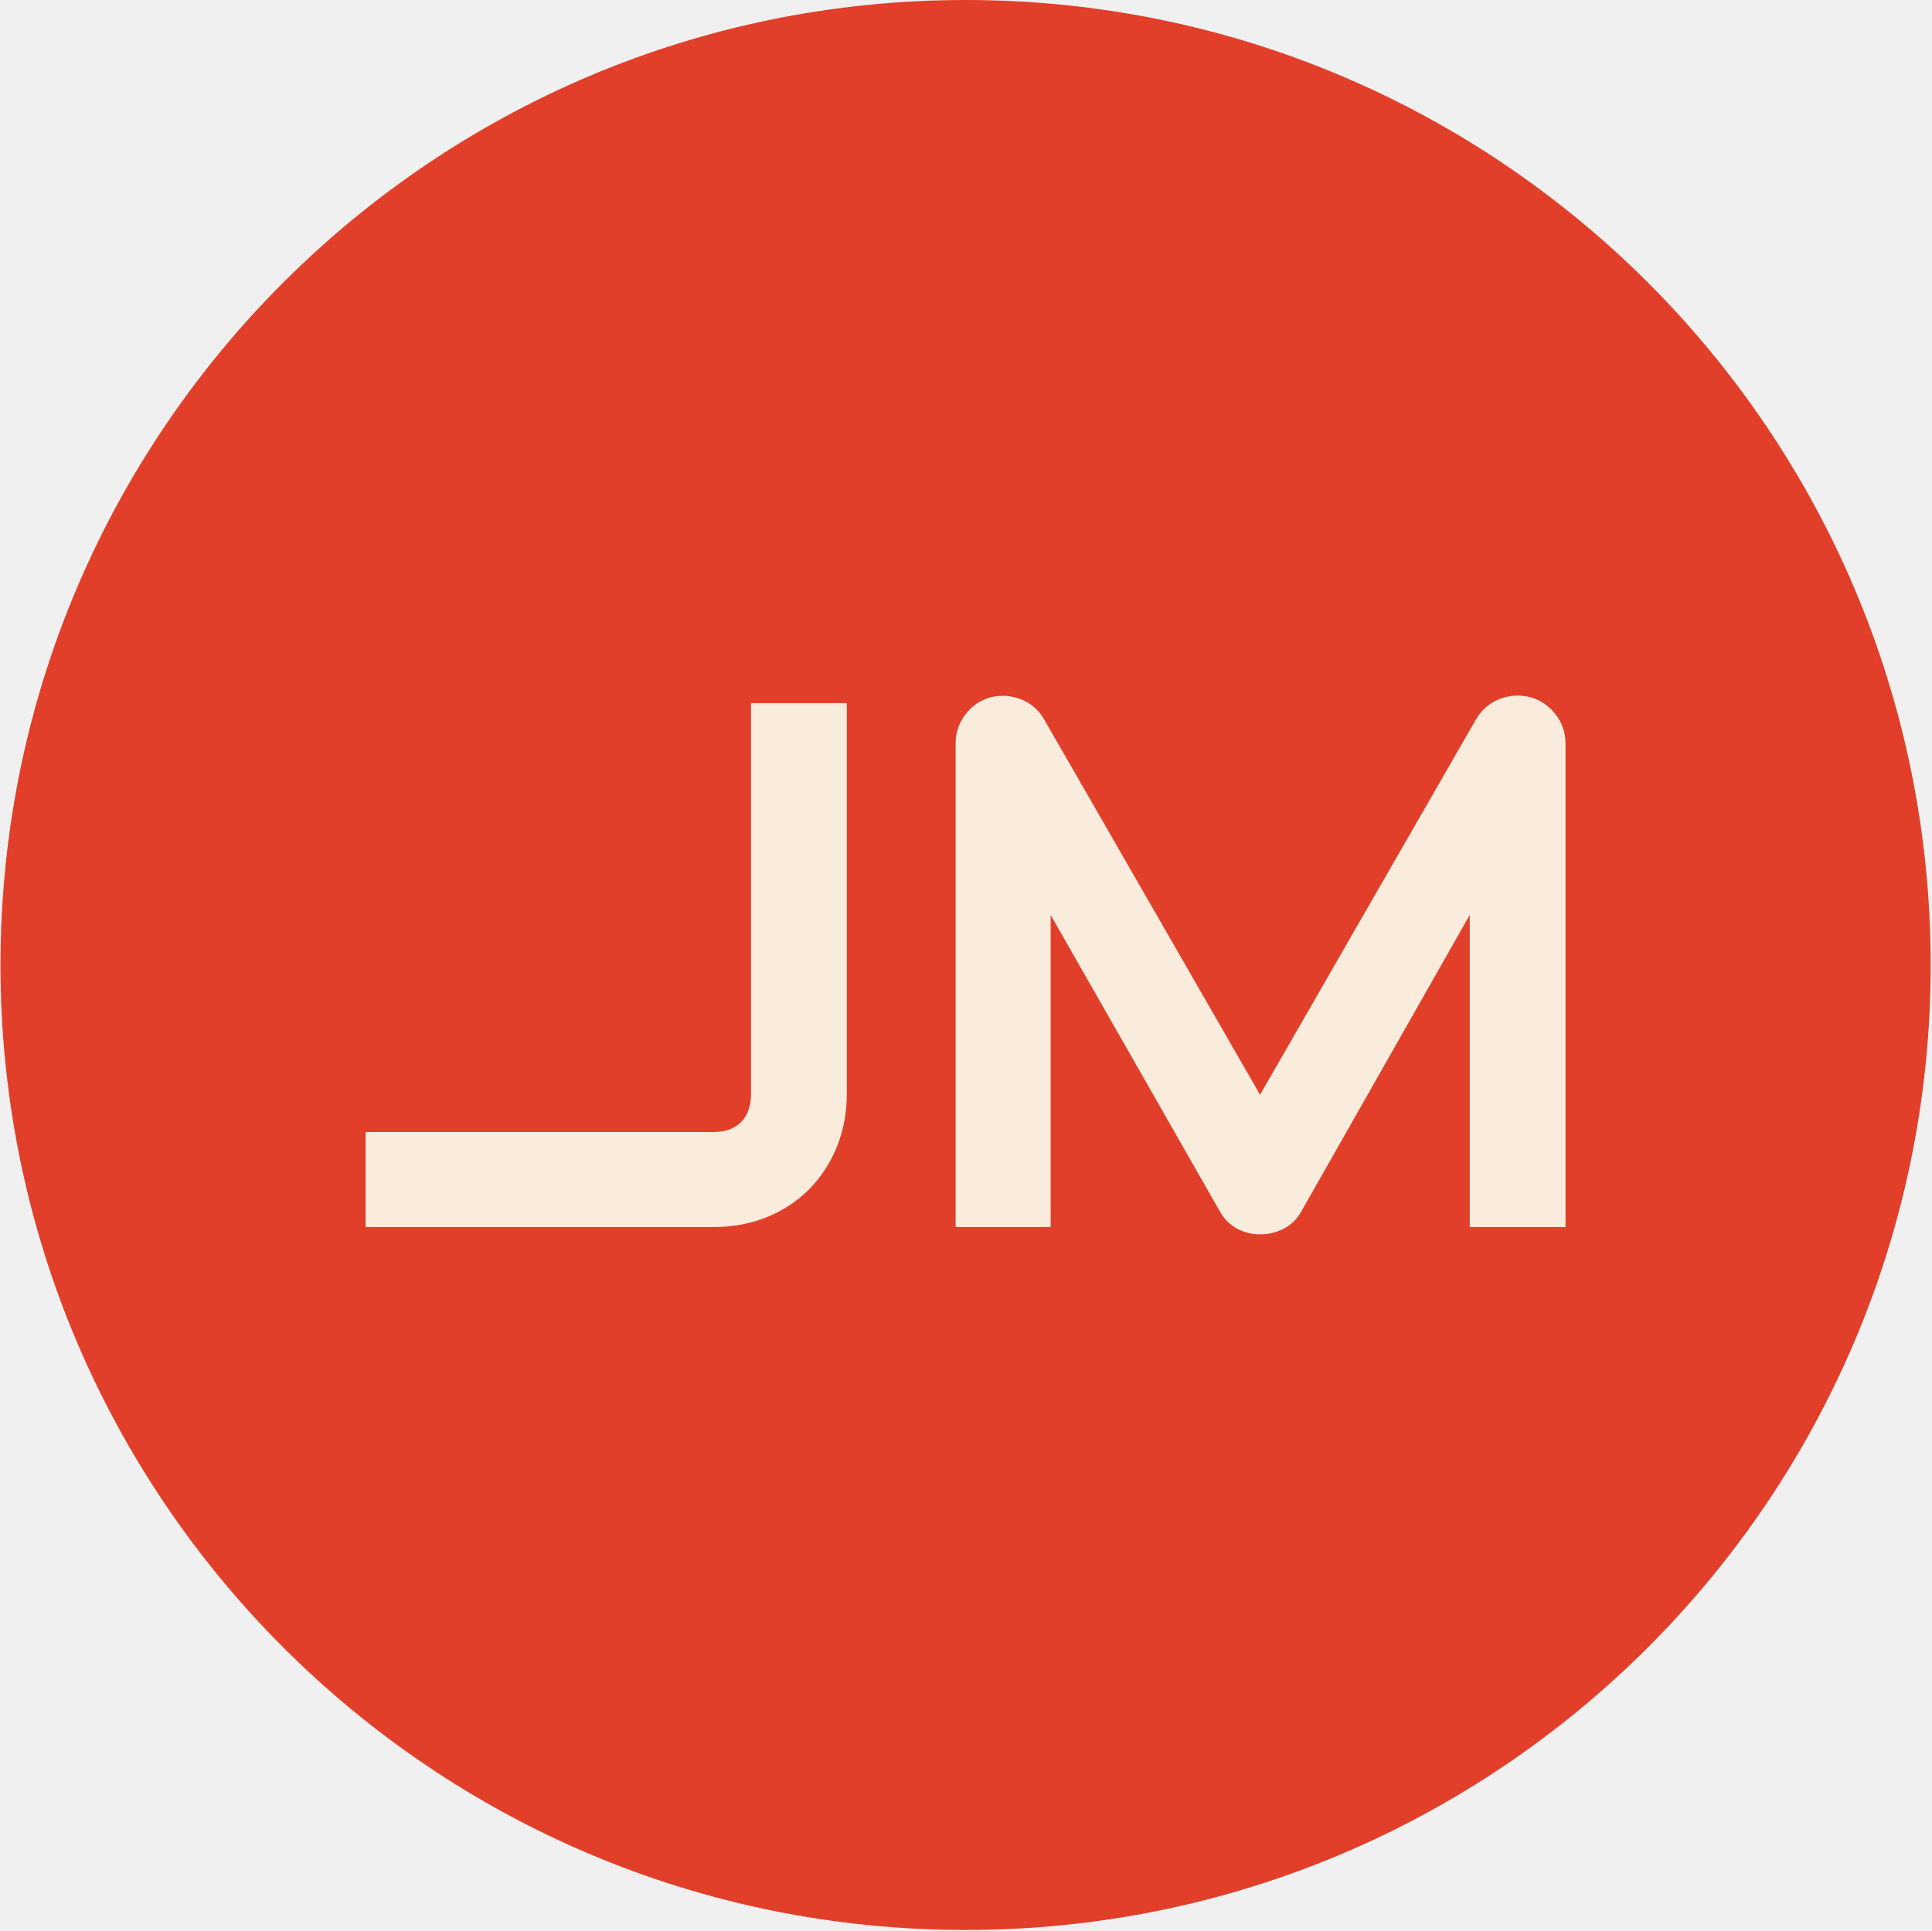
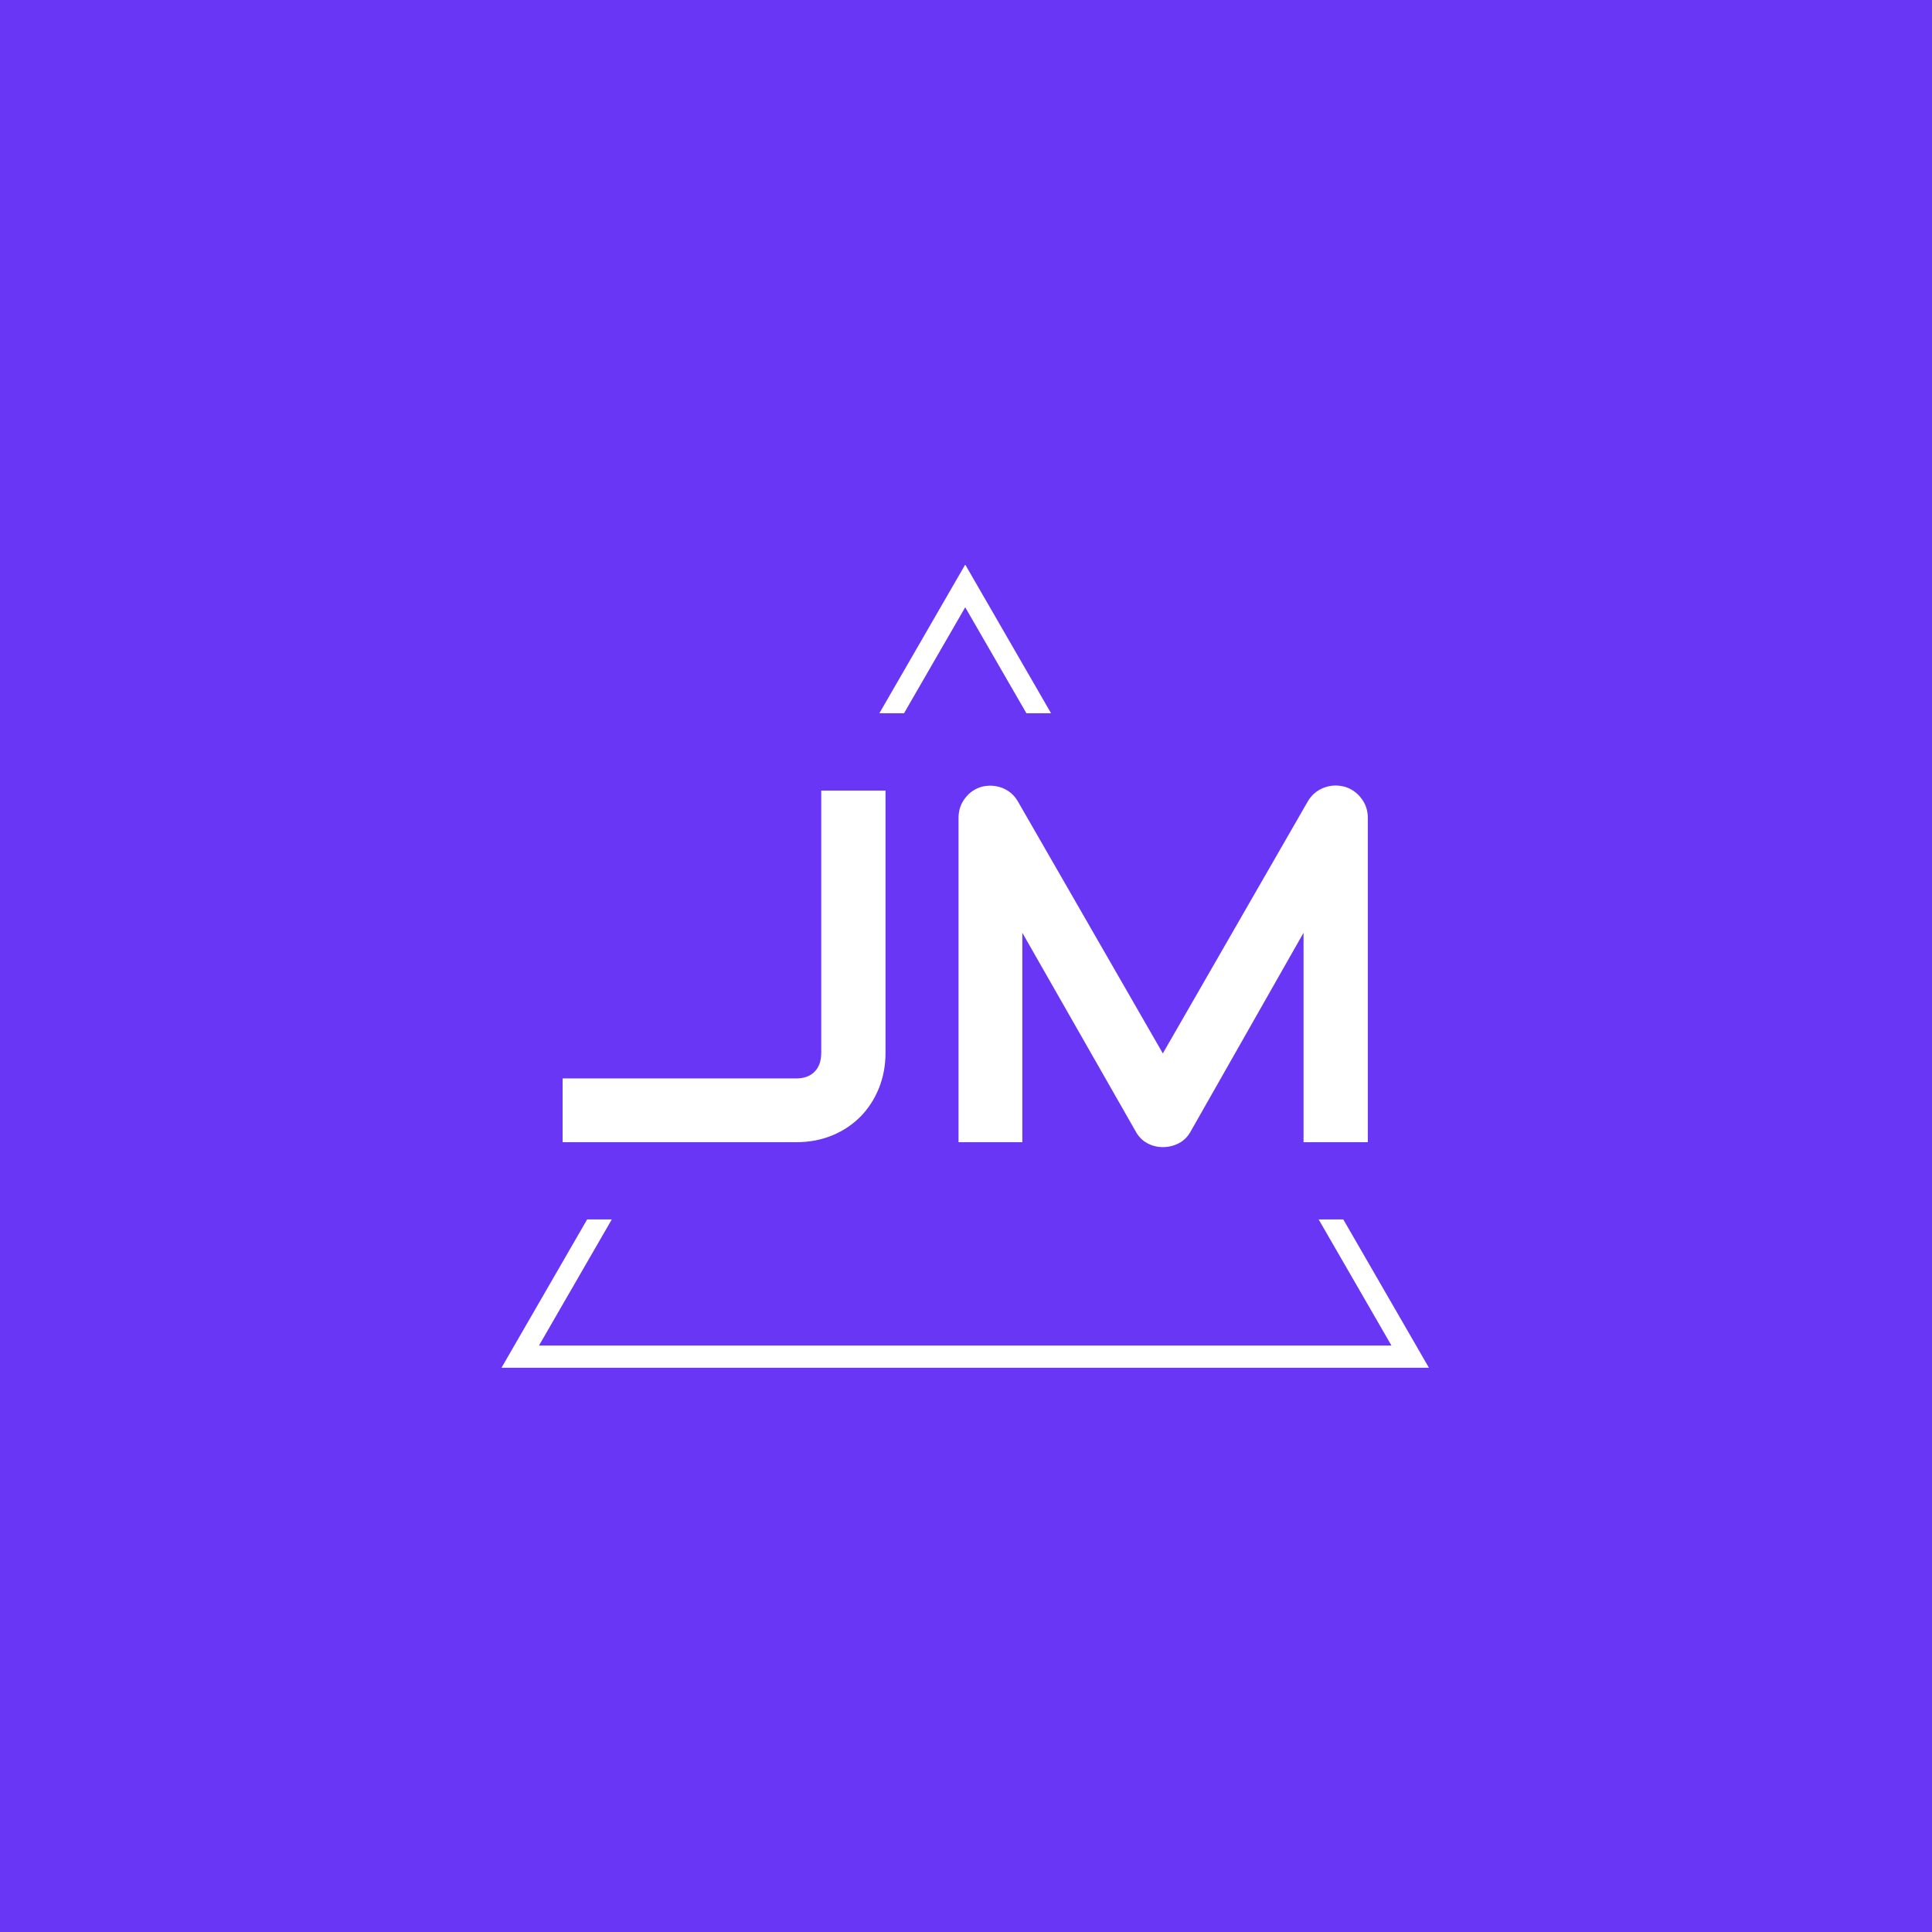
- <svg xmlns="http://www.w3.org/2000/svg" version="1.1" width="2000" height="1999" viewBox="0 0 2000 1999">
-   <g transform="matrix(1,0,0,1,-0.4314869,-0.4312711)">
-     <svg viewBox="0 0 343 343" data-background-color="#faecdc" preserveAspectRatio="xMidYMid meet" height="1999" width="2000">
-       <g id="tight-bounds" transform="matrix(1,0,0,1,0.074,0.074)">
-         <svg viewBox="0 0 342.852 342.852" height="342.852" width="342.852">
+ <svg xmlns="http://www.w3.org/2000/svg" version="1.1" width="1500" height="1500" viewBox="0 0 1500 1500">
+   <rect width="1500" height="1500" fill="#6936f5" />
+   <g transform="matrix(0.6666667,0,0,0.6666667,249.3939,438.5857)">
+     <svg viewBox="0 0 396 247" data-background-color="#6936f5" preserveAspectRatio="xMidYMid meet" height="935" width="1500">
+       <g id="tight-bounds" transform="matrix(1,0,0,1,0.24,-0.1)">
+         <svg viewBox="0 0 395.52 247.2" height="247.2" width="395.52">
          <g>
            <svg />
          </g>
          <g>
-             <svg viewBox="0 0 342.852 342.852" height="342.852" width="342.852">
+             <svg viewBox="0 0 395.52 247.2" height="247.2" width="395.52">
              <g>
-                 <path d="M0 171.426c0-94.676 76.75-171.426 171.426-171.426 94.676 0 171.426 76.75 171.426 171.426 0 94.676-76.75 171.426-171.426 171.426-94.676 0-171.426-76.75-171.426-171.426zM171.426 334.221c89.909 0 162.795-72.886 162.795-162.795 0-89.909-72.886-162.795-162.795-162.795-89.909 0-162.795 72.886-162.795 162.795 0 89.909 72.886 162.795 162.795 162.795z" data-fill-palette-color="tertiary" fill="#e13f2a" stroke="transparent" />
-                 <ellipse rx="164.569" ry="164.569" cx="171.426" cy="171.426" fill="#e13f2a" stroke="transparent" stroke-width="0" fill-opacity="1" data-fill-palette-color="tertiary" />
+                 <path d="M55.039 247.2l26.403-45.732h7.584l-22.403 38.804h262.274l-22.403-38.804 7.584 0 26.403 45.732zM197.76 0l26.403 45.732-7.583 0-18.82-32.596-18.82 32.596-7.583 0z" fill="#ffffff" fill-rule="nonzero" stroke="none" stroke-width="1" stroke-linecap="butt" stroke-linejoin="miter" stroke-miterlimit="10" stroke-dasharray="" stroke-dashoffset="0" font-family="none" font-weight="none" font-size="none" text-anchor="none" style="mix-blend-mode: normal" data-fill-palette-color="tertiary" />
              </g>
-               <g transform="matrix(1,0,0,1,64.84656,123.5728)">
-                 <svg viewBox="0 0 213.158 95.706" height="95.706" width="213.158">
+               <g transform="matrix(1,0,0,1,73.88182,67.98)">
+                 <svg viewBox="0 0 247.756 111.24" height="111.24" width="247.756">
                  <g>
-                     <svg viewBox="0 0 213.158 95.706" height="95.706" width="213.158">
+                     <svg viewBox="0 0 247.756 111.24" height="111.24" width="247.756">
                      <g>
-                         <svg viewBox="0 0 213.158 95.706" height="95.706" width="213.158">
-                           <g id="textblocktransform">
-                             <svg viewBox="0 0 213.158 95.706" height="95.706" width="213.158" id="textblock">
-                               <g>
-                                 <svg viewBox="0 0 213.158 95.706" height="95.706" width="213.158">
-                                   <g transform="matrix(1,0,0,1,0,0)">
-                                     <svg width="213.158" viewBox="0.98 -35.51 80.17 36" height="95.706" data-palette-color="#faecdc">
-                                       <path d="M33.13-35.01L33.13-8.91Q33.13-7.01 32.47-5.37 31.81-3.74 30.63-2.54 29.44-1.34 27.81-0.67 26.17 0 24.24 0L24.24 0 0.98 0 0.98-6.35 24.24-6.35Q25.42-6.35 26.07-7.02 26.73-7.69 26.73-8.91L26.73-8.91 26.73-35.01 33.13-35.01ZM81.15-32.3L81.15 0 74.75 0 74.75-20.85 63.5-1.05Q63.08-0.29 62.34 0.1 61.59 0.49 60.74 0.49L60.74 0.49Q59.91 0.49 59.19 0.1 58.47-0.29 58.05-1.05L58.05-1.05 46.75-20.85 46.75 0 40.4 0 40.4-32.3Q40.4-33.4 41.05-34.25 41.7-35.11 42.75-35.4L42.75-35.4Q43.26-35.52 43.77-35.49 44.28-35.45 44.76-35.27 45.24-35.08 45.63-34.75 46.02-34.42 46.29-33.96L46.29-33.96 60.74-8.84 75.19-33.96Q75.75-34.89 76.74-35.28 77.73-35.67 78.81-35.4L78.81-35.4Q79.83-35.11 80.49-34.25 81.15-33.4 81.15-32.3L81.15-32.3Z" opacity="1" transform="matrix(1,0,0,1,0,0)" fill="#faecdc" class="wordmark-text-0" data-fill-palette-color="quaternary" id="text-0" />
+                         <svg viewBox="0 0 247.756 111.24" height="111.24" width="247.756">
+                           <g>
+                             <svg viewBox="0 0 247.756 111.24" height="111.24" width="247.756">
+                               <g id="textblocktransform">
+                                 <svg viewBox="0 0 247.756 111.24" height="111.24" width="247.756" id="textblock">
+                                   <g>
+                                     <svg viewBox="0 0 247.756 111.24" height="111.24" width="247.756">
+                                       <g transform="matrix(1,0,0,1,0,0)">
+                                         <svg width="247.756" viewBox="0.98 -35.51 80.17 36" height="111.24" data-palette-color="#ffffff">
+                                           <path d="M33.13-35.01L33.13-8.91Q33.13-7.01 32.47-5.37 31.81-3.74 30.63-2.54 29.44-1.34 27.81-0.67 26.17 0 24.24 0L24.24 0 0.98 0 0.98-6.35 24.24-6.35Q25.42-6.35 26.07-7.02 26.73-7.69 26.73-8.91L26.73-8.91 26.73-35.01 33.13-35.01ZM81.15-32.3L81.15 0 74.75 0 74.75-20.85 63.5-1.05Q63.08-0.29 62.34 0.1 61.59 0.49 60.74 0.49L60.74 0.49Q59.91 0.49 59.19 0.1 58.47-0.29 58.05-1.05L58.05-1.05 46.75-20.85 46.75 0 40.4 0 40.4-32.3Q40.4-33.4 41.05-34.25 41.7-35.11 42.75-35.4L42.75-35.4Q43.26-35.52 43.77-35.49 44.28-35.45 44.76-35.27 45.24-35.08 45.63-34.75 46.02-34.42 46.29-33.96L46.29-33.96 60.74-8.84 75.19-33.96Q75.75-34.89 76.74-35.28 77.73-35.67 78.81-35.4L78.81-35.4Q79.83-35.11 80.49-34.25 81.15-33.4 81.15-32.3L81.15-32.3Z" opacity="1" transform="matrix(1,0,0,1,0,0)" fill="#ffffff" class="wordmark-text-0" data-fill-palette-color="primary" id="text-0" />
+                                         </svg>
+                                       </g>
                                    </svg>
                                  </g>
                                </svg>
                              </g>
                            </svg>
                          </g>
+                           <g />
                        </svg>
                      </g>
-                       <g />
                    </svg>
                  </g>
                </svg>
              </g>
            </svg>
          </g>
          <defs />
        </svg>
-         <rect width="342.852" height="342.852" fill="none" stroke="none" visibility="hidden" />
+         <rect width="395.52" height="247.2" fill="none" stroke="none" visibility="hidden" />
      </g>
    </svg>
  </g>
</svg>
